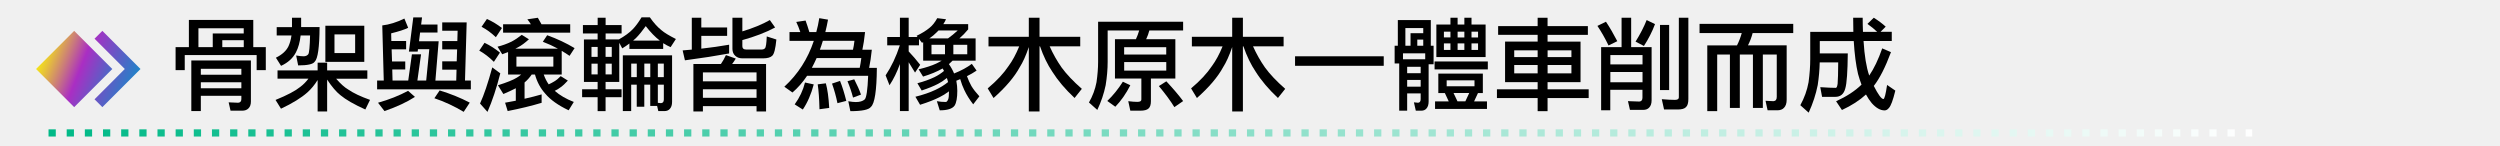
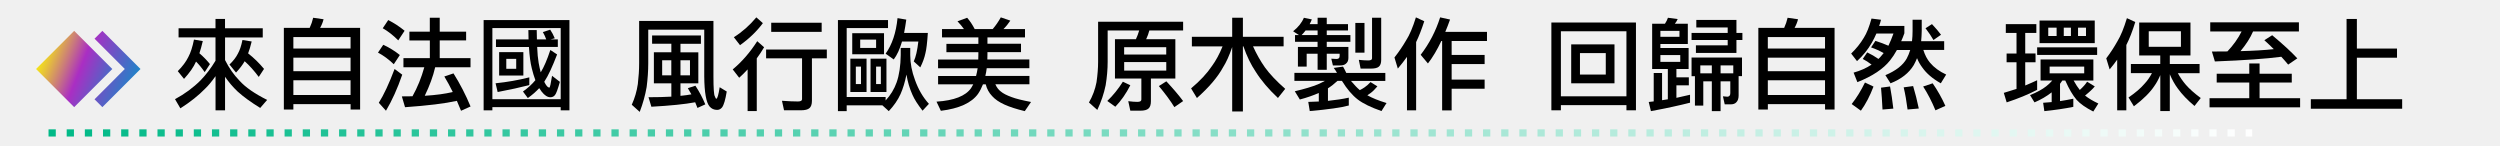
<svg xmlns="http://www.w3.org/2000/svg" xmlns:xlink="http://www.w3.org/1999/xlink" version="1.1" id="Layer_1" x="0px" y="0px" width="688.39px" height="40px" viewBox="0 0 688.39 40" style="enable-background:new 0 0 688.39 40;" xml:space="preserve">
  <style type="text/css">
	.st0{fill:url(#SVGID_1_);}
	.st1{fill:url(#SVGID_2_);}
	.st2{fill:none;stroke:url(#SVGID_3_);stroke-width:2;stroke-miterlimit:10;stroke-dasharray:2,3,2,3,2,3;}
	.st3{enable-background:new    ;}
	.st4{fill:#FFFFFF;}
	.st5{fill:none;stroke:#ABABAB;stroke-miterlimit:10;}
</style>
  <symbol id="New_Symbol_1" viewBox="-14.38 -10.5 28.75 21">
    <g id="XMLID_13_">
      <g>
        <linearGradient id="SVGID_1_" gradientUnits="userSpaceOnUse" x1="-33.248" y1="11.749" x2="18.418" y2="-8.917">
          <stop offset="5.618000e-03" style="stop-color:#FF2727" />
          <stop offset="0.352" style="stop-color:#FFFF00" />
          <stop offset="0.381" style="stop-color:#F8EE10" />
          <stop offset="0.439" style="stop-color:#E6C13A" />
          <stop offset="0.518" style="stop-color:#C9797D" />
          <stop offset="0.596" style="stop-color:#AA2EC3" />
          <stop offset="0.737" style="stop-color:#4F66C6" />
          <stop offset="0.854" style="stop-color:#0097C9" />
          <stop offset="1" style="stop-color:#FFFF00" />
        </linearGradient>
        <polygon class="st0" points="6.62,0 -3.88,-10.5 -14.38,0 -3.88,10.5    " />
        <linearGradient id="SVGID_2_" gradientUnits="userSpaceOnUse" x1="-32.179" y1="14.422" x2="19.487" y2="-6.244">
          <stop offset="5.618000e-03" style="stop-color:#FF2727" />
          <stop offset="0.213" style="stop-color:#FFFF00" />
          <stop offset="0.258" style="stop-color:#F8EE10" />
          <stop offset="0.349" style="stop-color:#E6C13A" />
          <stop offset="0.474" style="stop-color:#C9797D" />
          <stop offset="0.596" style="stop-color:#AA2EC3" />
          <stop offset="0.78" style="stop-color:#4F66C6" />
          <stop offset="0.933" style="stop-color:#0097C9" />
          <stop offset="1" style="stop-color:#FFFF00" />
        </linearGradient>
        <polygon class="st1" points="3.88,10.5 1.72,8.34 10.06,0 1.72,-8.34 3.88,-10.5 14.38,0    " />
      </g>
    </g>
  </symbol>
  <symbol id="New_Symbol_4" viewBox="-299.3 -1 606.8 2">
    <linearGradient id="SVGID_3_" gradientUnits="userSpaceOnUse" x1="-299.3" y1="0" x2="307.5" y2="0">
      <stop offset="0" style="stop-color:#00B987" />
      <stop offset="1" style="stop-color:#FFFFFF" />
    </linearGradient>
    <line class="st2" x1="-299.3" y1="0" x2="307.5" y2="0" />
  </symbol>
  <g class="st3">
-     <path d="M69.74,5.49v7.49h3.45v6.34h-2.52v-4.16h-19.8v4.16h-2.52v-6.34h3.66V5.49H69.74z M63.48,30.48l-0.52-2.3l2.62,0.11   c0.58-0.04,0.88-0.37,0.88-1.01v-0.9H55.3v4.21h-2.62V16.65h16.41v11.29c0,0.86-0.24,1.5-0.71,1.94c-0.4,0.4-0.98,0.6-1.72,0.6   H63.48z M54.64,12.98h3.94V9.21h8.53V7.79H54.64V12.98z M55.3,20.58h11.16v-1.64H55.3V20.58z M55.3,24.3h11.16v-1.64H55.3V24.3z    M61.21,12.98h5.91v-1.91h-5.91V12.98z" />
-     <path d="M76.41,19.38h11.05v-2.13h2.62v2.13h11.07v2.3h-8.59c1.22,1.4,2.33,2.4,3.34,2.98c1.42,0.98,3.42,1.93,5.99,2.84   l-1.29,2.65c-3.08-1.39-5.37-2.7-6.86-3.94c-1.15-0.91-2.37-2.34-3.66-4.29v8.78h-2.62v-8.67c-0.82,1.33-1.76,2.47-2.82,3.42   c-1.68,1.49-4.1,2.99-7.27,4.48l-1.5-2.41c3.23-1.31,5.5-2.52,6.84-3.61c0.82-0.62,1.56-1.37,2.21-2.24h-8.5V19.38z M82.1,18.01   l-0.55-2.73c0.86,0.15,1.54,0.22,2.05,0.22c0.56,0,0.99-0.19,1.29-0.57c0.25-0.36,0.42-2.09,0.49-5.17h-2.6   c-0.2,1.84-0.63,3.39-1.29,4.65c-0.84,1.62-2.21,2.86-4.1,3.72l-1.42-2.24c1.71-0.84,2.87-1.9,3.47-3.17   c0.38-0.82,0.66-1.8,0.82-2.95h-4.07v-2.3h4.21V4.89h2.52v2.57H88c-0.04,5.54-0.48,8.71-1.34,9.52   C86.23,17.67,84.7,18.01,82.1,18.01z M89.59,7.08h10.72v9.95H89.59V7.08z M97.79,14.62V9.48H92.1v5.14H97.79z" />
-     <path d="M111.35,5.11l1.04,2.54c-0.97,0.49-2.53,1-4.68,1.53l0.05,2.11h4.07v2.3h-3.99l0.11,3.34h3.64v2.19h-3.58l0.08,3.06h4.32   l1.01-7.22h2.52l-1.01,7.22h2.43l0.85-8.64h-3.12l-0.08,0.66h-2.41l1.2-9.41h2.41l-0.25,1.97h4.51v2.19h-4.79l-0.3,2.41h5.41   l-0.9,10.83h5.74l0.08-3.01h-3.94v-2.3h3.99l0.11-3.28h-4.1v-2.3h4.16l0.08-2.84h-4.24v-2.3h6.73l-0.46,16.02h1.61v2.41h-25.81   v-2.41h1.83l-0.41-15.18C107.2,6.78,109.22,6.15,111.35,5.11z M112.37,25.01l1.89,1.67c-2.22,1.44-5.02,2.74-8.39,3.91l-1.78-2.3   C107.16,27.42,109.92,26.33,112.37,25.01z M121.06,24.9c3.03,0.93,5.79,2.05,8.29,3.36l-1.67,2.54c-2.61-1.57-5.3-2.82-8.07-3.75   L121.06,24.9z" />
-     <path d="M133.42,11.78c1.55,0.75,2.96,1.65,4.24,2.71l-1.67,2.54c-1.29-1.29-2.63-2.32-4.02-3.09L133.42,11.78z M135.55,18.56   l2.21,1.64c-1.04,4.07-2.21,7.6-3.53,10.61l-2.05-2.3C133.25,26.2,134.37,22.88,135.55,18.56z M134.08,5.22   c1.51,0.69,2.89,1.52,4.13,2.49l-1.67,2.54c-1.26-1.2-2.57-2.16-3.94-2.87L134.08,5.22z M143.67,9.59l1.97,1.23   c-1.06,0.97-2.06,1.71-3.01,2.21c-0.24,0.15-0.48,0.27-0.74,0.38h11.76c-1.39-0.75-2.78-1.38-4.18-1.91l1.2-1.8   c2.73,0.98,5.25,2.17,7.55,3.55l-1.39,2.13c-0.73-0.51-1.45-0.97-2.16-1.37v6.51h-4.95c0.36,1.04,0.82,1.94,1.37,2.71   c0.55-0.25,1.05-0.52,1.5-0.79c0.62-0.36,1.22-0.86,1.8-1.48l1.97,1.23c-0.71,0.8-1.39,1.42-2.02,1.86   c-0.44,0.35-0.97,0.67-1.59,0.96c1.38,1.22,3.13,2.24,5.25,3.06l-1.42,2.3c-2.88-1.37-5.02-2.89-6.43-4.57   c-1.33-1.48-2.28-3.24-2.84-5.28h-0.9c-0.6,0.88-1.26,1.6-1.97,2.19v4.48c1.66-0.37,3.23-0.77,4.7-1.2v2.32   c-2.72,0.82-5.83,1.58-9.35,2.27l-0.71-2.3c1.02-0.18,2-0.37,2.95-0.55V24.3c-0.98,0.51-2.12,1.04-3.42,1.59l-1.5-2.41   c2.44-0.77,4.17-1.46,5.17-2.08c0.44-0.25,0.85-0.55,1.23-0.88h-3.61v-6.18c-0.51,0.2-1.05,0.4-1.61,0.6L137,12.85   c1.35-0.33,2.63-0.79,3.86-1.39C141.81,10.96,142.74,10.34,143.67,9.59z M148.1,4.89c0.35,0.57,0.68,1.17,1.01,1.8h7.9v2.3h-18.48   v-2.3h7.66c-0.31-0.49-0.64-0.95-0.98-1.37L148.1,4.89z M152.37,18.34v-2.73H142.2v2.73H152.37z" />
-     <path d="M160.52,6.91h4.05V4.89h2.19v2.02h4.4v2.3h-4.4v1.64h3.66c1.64-0.93,2.91-1.86,3.8-2.79c0.77-0.78,1.58-1.88,2.43-3.28h2.3   c1.02,1.48,2.09,2.66,3.2,3.55c0.78,0.67,2.11,1.48,3.96,2.41l-1.45,2.24c-0.71-0.31-1.39-0.67-2.05-1.09v1.59h-9.3v-1.5   c-0.6,0.46-1.26,0.9-1.97,1.34l-0.82-1.53v10.77h-3.77v2.02h4.4v2.19h-4.4v3.83h-2.19v-3.83h-4.27v-2.19h4.27v-2.02h-3.77v-11.7   h3.77V9.21h-4.05V6.91z M162.87,15.66h1.7v-2.73h-1.7V15.66z M164.57,20.48v-2.95h-1.7v2.95H164.57z M166.75,12.93v2.73h1.7v-2.73   H166.75z M168.45,20.48v-2.95h-1.7v2.95H168.45z M181.27,30.59l-0.33-1.42h-1.89v-5.85h-1.64v6.07h-2.08v-6.07h-1.53v7.27h-2.3   V15.23h13.56v12.82c0,0.86-0.21,1.5-0.63,1.94c-0.35,0.4-0.85,0.6-1.5,0.6H181.27z M173.81,21.24h1.53v-3.72h-1.53V21.24z    M174.33,11.18h7.36c-1.26-0.95-2.55-2.28-3.88-3.99c-0.93,1.31-1.83,2.42-2.71,3.31C174.86,10.73,174.6,10.96,174.33,11.18z    M177.42,17.52v3.72h1.64v-3.72H177.42z M181.14,17.52v3.72h1.64v-3.72H181.14z M181.14,23.32v5l0.88,0.08   c0.51-0.04,0.77-0.37,0.77-1.01v-4.07H181.14z" />
-     <path d="M190.49,4.89h2.62v2.68h7.11v2.3h-7.11v3.53c2.62-0.29,5.18-0.66,7.66-1.09v2.41c-3.45,0.64-7.5,1.27-12.17,1.89   l-0.63-2.73c0.86-0.05,1.7-0.13,2.52-0.22V4.89z M199.89,15.17l2.71,0.96c-0.31,0.53-0.65,1.03-1.01,1.5h9.35V30.7h-2.62v-1.48   h-14.77v1.48h-2.62V17.63h7.57C199.03,16.87,199.49,16.05,199.89,15.17z M193.55,22.39h14.77v-2.46h-14.77V22.39z M193.55,26.93   h14.77v-2.35h-14.77V26.93z M209.68,13.64c0.44,0,0.76-0.12,0.96-0.36c0.25-0.24,0.42-1.32,0.49-3.25l2.65,0.85   c-0.24,2.53-0.62,4.03-1.15,4.48c-0.47,0.47-1.33,0.71-2.57,0.71h-5.61c-0.84,0-1.5-0.24-2-0.71c-0.51-0.47-0.77-1.1-0.77-1.89   V4.89h2.73v3.75c3.01-0.91,5.53-1.95,7.57-3.12l1.45,2.05c-2.61,1.39-5.62,2.54-9.02,3.47v1.67c0,0.62,0.36,0.93,1.09,0.93H209.68z   " />
-     <path d="M217.39,8.83h2.98c-0.33-1-0.7-1.93-1.12-2.79l2.57-0.38c0.35,0.95,0.69,2.01,1.04,3.17h1.91   c0.35-1.24,0.62-2.52,0.82-3.83L228,5.41c-0.22,1.2-0.46,2.34-0.74,3.42h10.94c-0.2,1.93-0.45,3.55-0.74,4.87h2.6   c-0.2,1.95-0.45,3.61-0.74,4.98h2.13c-0.05,6.27-0.6,9.85-1.64,10.75c-0.55,0.78-2.43,1.18-5.66,1.18l-0.57-2.73   c0.86,0.15,1.55,0.22,2.08,0.22c1.08,0,1.89-0.24,2.43-0.71c0.49-0.47,0.81-2.64,0.96-6.51h-16.82c-1.2,1.79-2.54,3.32-4.02,4.59   l-2.24-1.59c3.75-3.45,6.46-7.66,8.12-12.63h-6.7V8.83z M221.66,22.72l2.41,0.52c-0.71,2.68-1.71,4.99-3.01,6.92l-2.24-1.42   C220.18,26.87,221.13,24.87,221.66,22.72z M224.86,15.99c-0.42,0.95-0.86,1.84-1.31,2.68h13.18c0.16-0.77,0.31-1.66,0.44-2.68   H224.86z M227.4,22.94c0.46,1.66,0.77,3.92,0.93,6.78l-2.68,0.36c-0.07-2.95-0.24-5.24-0.49-6.86L227.4,22.94z M226.58,11.23   c-0.26,0.86-0.53,1.68-0.82,2.46h9.11c0.16-0.67,0.3-1.49,0.41-2.46H226.58z M231.31,22.28c0.64,1.6,1.21,3.44,1.72,5.5l-2.43,0.63   c-0.38-1.86-0.88-3.65-1.5-5.39L231.31,22.28z M235.22,21.84c0.8,1.55,1.42,2.95,1.86,4.21l-2.19,0.82   c-0.4-1.53-0.91-3.04-1.53-4.51L235.22,21.84z" />
-     <path d="M244.3,10.19h3.5v-5.3h2.41v5.3h2.43l-0.25-0.33c1.42-0.67,2.62-1.41,3.58-2.21c0.77-0.6,1.47-1.49,2.11-2.65l2.41,0.3   c-0.22,0.49-0.46,0.94-0.74,1.34h6.84v1.45c-0.8,0.97-1.61,1.8-2.43,2.49h4.48v6.12h-6.34c-0.35,0.37-0.68,0.68-1.01,0.96   c0.62,0.89,1.09,1.75,1.42,2.57c1.97-0.78,3.6-1.67,4.89-2.65l1.31,1.86c-0.84,0.57-1.72,1.08-2.65,1.53   c0.35,0.98,0.76,1.9,1.23,2.73c0.53,0.88,1.26,1.81,2.19,2.82l-1.7,2.21c-1.02-1.31-1.84-2.63-2.46-3.96   c-0.42-0.86-0.79-1.85-1.12-2.98c-0.37,0.16-0.72,0.31-1.07,0.44c0.18,0.95,0.27,1.88,0.27,2.79c0,1.91-0.25,3.26-0.74,4.05   c-0.62,0.88-1.99,1.31-4.1,1.31l-0.79-2.52c0.78,0.15,1.6,0.22,2.46,0.22c0.22,0,0.43-0.22,0.63-0.66   c0.16-0.31,0.25-1.07,0.25-2.27c-0.93,0.69-1.79,1.22-2.57,1.59c-1.42,0.73-3.22,1.43-5.39,2.11l-1.29-2.21   c2.13-0.53,3.98-1.17,5.55-1.91c1.28-0.6,2.42-1.31,3.45-2.13c-0.05-0.24-0.12-0.46-0.19-0.68c-0.04-0.16-0.08-0.31-0.14-0.44   c-0.89,0.71-1.71,1.25-2.43,1.61c-1.19,0.62-2.69,1.23-4.51,1.83l-1.18-2c1.79-0.47,3.34-1.03,4.68-1.67   c1-0.49,1.89-1.07,2.65-1.72c-0.13-0.24-0.26-0.46-0.38-0.68c-1.55,0.88-3.35,1.62-5.39,2.24l-1.23-2c2.08-0.51,3.7-1.04,4.87-1.59   c0.53-0.25,1.02-0.52,1.48-0.79h-5.09v-5.09c-0.09,0.05-0.2,0.11-0.33,0.16l-0.82-1.07v1.78h-2.84v1.67   c1.08,1.13,2.13,2.36,3.17,3.69l-1.42,2.13c-0.66-1.11-1.24-2.06-1.75-2.84v13.45h-2.41V17.63c-0.8,2.22-1.76,4.17-2.87,5.85   l-1.07-2.73c1.6-2.41,2.91-5.16,3.91-8.26h-3.47V10.19z M255.89,10.58h5.14c0.88-0.62,1.77-1.35,2.68-2.19h-5.28   c-0.18,0.2-0.36,0.37-0.52,0.52C257.33,9.51,256.66,10.07,255.89,10.58z M260.21,14.95v-2.62h-3.72v2.62H260.21z M266.34,14.95   v-2.62h-3.83v2.62H266.34z" />
-     <path d="M272.19,10.14h11.1V4.89h2.95v5.25h11.21v2.62h-8.42c0.93,2.08,2.03,4.03,3.31,5.85c1.31,1.8,3.16,3.76,5.55,5.85l-2,2.52   c-2.55-2.39-4.59-4.79-6.12-7.22c-1.33-1.97-2.46-4.3-3.39-7h-0.14V30.7h-2.95V12.96c-0.8,2.35-1.64,4.21-2.52,5.58   c-1.46,2.68-3.86,5.5-7.19,8.45l-1.61-2.65c2.48-2.08,4.39-4.13,5.74-6.15c1.08-1.46,2.05-3.26,2.93-5.41h-8.45V10.14z" />
+     <path d="M49.17,7.79h10.17V5.22h2.62v2.57h10.39v2.52H61.97v6.23c1.08,2.17,2.41,4.07,3.99,5.69c1.6,1.79,4.14,3.55,7.6,5.28   l-1.91,2.21c-2.55-1.57-4.62-3.07-6.21-4.51c-1.31-1.24-2.47-2.6-3.47-4.07v9.24h-2.62v-9.41c-1.04,1.48-2,2.62-2.87,3.45   c-1.8,1.86-4.07,3.66-6.81,5.41l-1.48-2.52c2.7-1.46,5.05-3.19,7.05-5.2c1.49-1.53,2.86-3.33,4.1-5.39V10.3H49.17V7.79z    M53.41,10.9l2.43,0.41c-0.31,1.31-0.62,2.43-0.93,3.36c1.04,0.88,2,1.87,2.9,2.98l-1.45,2.21c-0.8-1.17-1.6-2.13-2.38-2.9   c-0.67,1.51-1.78,3.1-3.31,4.76l-1.72-2.13c1.31-1.31,2.28-2.61,2.9-3.88C52.49,14.53,53.01,12.93,53.41,10.9z M66.76,11.01   l2.54,0.41c-0.31,1.31-0.64,2.41-0.98,3.28c1.59,1.24,3.04,2.66,4.38,4.27l-1.45,2.21c-1.29-1.73-2.59-3.17-3.88-4.32   c-0.58,1.02-1.38,2.06-2.38,3.12l-1.8-2.21c1.06-1.02,1.83-2.02,2.32-3.01C66.03,13.83,66.45,12.58,66.76,11.01z" />
+     <path d="M86.23,4.89L89.1,5.3c-0.22,0.86-0.54,1.65-0.96,2.38h11.02v22.48h-2.62v-1.48H80.78v1.48h-2.62V7.68h7.11   C85.69,6.79,86.01,5.86,86.23,4.89z M80.78,13.37h15.75v-3.17H80.78V13.37z M80.78,19.6h15.75v-3.72H80.78V19.6z M80.78,26.16   h15.75v-4.05H80.78V26.16z" />
+     <path d="M105.53,12.33c1.68,0.78,3.2,1.72,4.57,2.82l-1.67,2.54c-1.4-1.35-2.85-2.42-4.35-3.2L105.53,12.33z M108.65,19l2.11,1.56   c-1.31,3.81-2.81,7.12-4.48,9.93l-1.97-2.19C105.68,26.13,107.13,23.03,108.65,19z M106.9,5.52c1.64,0.84,3.14,1.82,4.51,2.95   l-1.75,2.65c-1.39-1.4-2.81-2.52-4.27-3.34L106.9,5.52z M112.72,8.72h5.63V4.89h2.73v3.83h7.27v2.41h-7.27v4.87h8.48v2.52h-9.73   c-0.58,2.5-1.54,5.11-2.87,7.85c3.06-0.18,5.63-0.53,7.71-1.04c-0.75-1.53-1.52-2.95-2.32-4.27l2.52-0.85   c1.8,2.86,3.37,5.9,4.7,9.11l-2.62,1.18c-0.38-0.97-0.77-1.88-1.15-2.73c-3.28,0.73-8.04,1.31-14.27,1.75l-0.88-2.98   c1.02,0,2-0.01,2.93-0.03c1.37-2.44,2.45-5.1,3.25-7.98h-5.74v-2.52h7.27v-4.87h-5.63V8.72z" />
+     <path d="M156.8,5.52v24.86h-2.41V29.5h-18.81v0.88h-2.41V5.52H156.8z M135.58,27.31h18.81V7.73h-18.81V27.31z M145.75,21.3v2.13   c-2.48,0.64-5.39,1.28-8.72,1.91l-0.57-2.41C139.63,22.61,142.73,22.06,145.75,21.3z M136.57,10.85h8.97   c-0.02-0.84-0.04-1.7-0.05-2.57h2.3c0,0.93,0.02,1.79,0.05,2.57h2.57c-0.26-0.71-0.57-1.38-0.93-2.02l2.02-0.66   c0.47,0.69,0.89,1.49,1.26,2.38l-1.18,0.3h2.02v2.08h-5.69c0.07,1.79,0.21,3.25,0.41,4.38c0.16,0.95,0.36,1.81,0.57,2.6   c0.88-1.4,1.76-3.45,2.65-6.15l1.86,1.23c-1.28,3.35-2.42,5.82-3.45,7.38c-0.04,0.05-0.06,0.1-0.08,0.14   c0.04,0.11,0.08,0.21,0.14,0.3c0.46,0.88,0.88,1.31,1.26,1.31c0.16,0,0.41-1.08,0.74-3.25l2.16,1.67   c-0.58,2.06-1.03,3.26-1.34,3.61c-0.31,0.42-0.74,0.63-1.29,0.63c-0.78,0-1.58-0.51-2.38-1.53c-0.26-0.33-0.48-0.66-0.68-0.98   c-0.91,0.98-1.96,1.9-3.14,2.73l-1.34-1.8c1.38-0.98,2.52-2.02,3.42-3.12c-0.37-0.98-0.69-2.06-0.98-3.23   c-0.38-1.51-0.65-3.48-0.79-5.91h-9.08V10.85z M137.44,14.35h6.67v6.45h-6.67V14.35z M142.14,18.94v-2.73h-2.73v2.73H142.14z" />
+     <path d="M177.25,5.76h19.2v15.31c0,3.25,0.13,5.06,0.38,5.44c0.16,0.46,0.3,0.68,0.41,0.68c0.29,0,0.6-1.06,0.93-3.17l1.94,1.18   c-0.37,2.26-0.79,3.72-1.29,4.38c-0.38,0.46-0.83,0.68-1.34,0.68c-0.88,0-1.58-0.32-2.11-0.96c-0.93-1.11-1.41-3.86-1.45-8.23V8.17   h-15.42v9.3c0,2.04-0.15,4.2-0.44,6.48c-0.4,2.31-1.04,4.6-1.91,6.86l-2.19-1.97c0.82-1.8,1.38-3.7,1.67-5.69   c0.24-2.04,0.36-3.94,0.36-5.69V5.76H177.25z M179.55,9.76H193v2.3h-5.63v2.35h4.92v8.53h-4.92v3.45c1.13-0.11,2.13-0.25,3.01-0.41   c-0.33-0.62-0.66-1.18-0.98-1.7l2.08-0.68c1.06,1.6,1.97,3.32,2.73,5.14l-2.16,0.98c-0.2-0.53-0.41-1.05-0.63-1.56   c-2.79,0.53-6.81,0.94-12.06,1.23l-0.79-2.62c2.33,0,4.43-0.05,6.29-0.16v-3.66h-4.81V14.4h4.81v-2.35h-5.3V9.76z M184.85,20.75   v-4.16h-2.52v4.16H184.85z M189.99,20.75v-4.16h-2.62v4.16H189.99z" />
+     <path d="M208.51,11.34l1.89,1.67c-0.62,1.06-1.29,2.08-2.02,3.06v14.52h-2.52V19.11c-0.73,0.8-1.5,1.57-2.32,2.3l-1.78-2.3   C204.27,17.03,206.52,14.44,208.51,11.34z M208.26,4.78l1.8,1.59c-1.66,2.24-3.76,4.27-6.29,6.07l-1.7-2.19   C204.38,8.79,206.44,6.97,208.26,4.78z M210.94,13.64h16.73v2.43h-4.1v11.68c0,0.97-0.23,1.64-0.68,2.02   c-0.44,0.4-1.24,0.6-2.41,0.6h-4.59l-0.57-2.62c1.77,0.13,3.23,0.19,4.38,0.19c0.77,0,1.15-0.21,1.15-0.63V16.07h-9.9V13.64z    M212.36,6.26h13.89v2.52h-13.89V6.26z" />
+     <path d="M244.52,5.52v2.21h-11.38v18.98h10.72v0.96c1.37-1.48,2.38-3.14,3.04-5c0.71-2.04,1.08-4.54,1.12-7.49V13.2h2.62v1.97   c0,2.24,0.44,4.53,1.31,6.86c0.93,2.61,2.21,4.79,3.83,6.56l-1.75,1.89c-1.33-1.7-2.26-3.16-2.79-4.4   c-0.77-1.7-1.31-3.54-1.64-5.55c-0.42,2.1-0.97,3.89-1.64,5.39c-0.75,1.64-1.82,3.2-3.23,4.68l-1.75-1.59h-9.84v1.59h-2.41V5.52   H244.52z M234.15,16.15h4.46v9.19h-4.46V16.15z M234.67,9.15h8.75v5.8h-8.75V9.15z M237.08,23.15v-4.81h-1.42v4.81H237.08z    M241.24,13.2v-2.3h-4.38v2.3H241.24z M239.71,16.15h4.38v9.19h-4.38V16.15z M242.55,23.15v-4.81h-1.31v4.81H242.55z M248.37,11.45   c-0.6,2.06-1.36,3.7-2.27,4.92l-2.24-1.59c1.79-2.5,2.88-5.76,3.28-9.79l2.41,0.41c-0.18,1.31-0.38,2.53-0.6,3.66h6.54   c-0.18,2.7-0.4,4.55-0.66,5.55c-0.27,1.29-0.75,2.61-1.42,3.94l-1.8-1.64c0.56-1.2,0.98-3.03,1.26-5.47H248.37z" />
+     <path d="M266.31,4.89c0.77,0.88,1.46,1.91,2.08,3.12h4.95c0.86-1,1.6-2.08,2.24-3.23l2.62,0.9c-0.57,0.86-1.19,1.63-1.89,2.32h5.93   v2.3h-10.34v1.75h9.24v2.3h-9.24v0.6c0,0.49-0.01,0.97-0.03,1.42h11.57v2.41H271.7c-0.09,0.77-0.22,1.48-0.38,2.13h12.14v2.3h-9.38   c0.36,0.84,0.86,1.5,1.48,1.97c0.67,0.57,1.68,1.08,3.01,1.56c1.15,0.44,2.93,0.88,5.33,1.34l-1.72,2.52   c-2.28-0.55-4.14-1.15-5.58-1.8c-1.48-0.67-2.61-1.45-3.39-2.32c-0.88-0.91-1.47-2-1.78-3.25h-0.77c-0.38,0.98-0.83,1.85-1.34,2.6   c-1.79,2.5-5.21,4.06-10.25,4.68l-1.2-2.52c4.83-0.31,8-1.55,9.52-3.72c0.22-0.35,0.42-0.69,0.6-1.04h-9.68v-2.3h10.45   c0.18-0.67,0.33-1.38,0.44-2.13H258.3v-2.41h11.07c0.02-0.49,0.03-0.97,0.03-1.42v-0.6h-8.8v-2.3h8.8V10.3h-10.01v-2.3h6.04   c-0.47-0.67-1.07-1.39-1.78-2.13L266.31,4.89z" />
    <path d="M325.78,5.98v2.41h-9.3c-0.22,0.84-0.51,1.64-0.88,2.41h8.04v10.83h-6.73v6.23c0,0.97-0.22,1.64-0.66,2.02   c-0.42,0.4-1.19,0.6-2.3,0.6h-2.71l-0.57-2.62c1.02,0.13,1.86,0.19,2.52,0.19c0.73,0,1.09-0.21,1.09-0.63v-5.8h-7.27V10.8h5.77   c0.36-0.78,0.67-1.59,0.9-2.41H305v8.64c0,2.02-0.18,4.17-0.55,6.43c-0.47,2.3-1.24,4.57-2.3,6.81l-2.3-2.05   c1.02-1.77,1.71-3.63,2.08-5.58c0.29-2.02,0.44-3.89,0.44-5.61V5.98H325.78z M309.19,22.5l2.05,0.98c-1.17,2.3-2.54,4.27-4.13,5.91   l-2.21-1.59C306.48,26.29,307.91,24.52,309.19,22.5z M309.54,15.01h11.59v-2.02h-11.59V15.01z M321.14,19.44v-2.35h-11.59v2.35   H321.14z M321.16,22.39c1.97,2.12,3.51,3.93,4.62,5.44l-2.41,1.67c-1.04-1.7-2.46-3.63-4.27-5.8L321.16,22.39z" />
    <path d="M328.19,10.14h11.1V4.89h2.95v5.25h11.21v2.62h-8.42c0.93,2.08,2.03,4.03,3.31,5.85c1.31,1.8,3.16,3.76,5.55,5.85l-2,2.52   c-2.55-2.39-4.59-4.79-6.12-7.22c-1.33-1.97-2.46-4.3-3.39-7h-0.14V30.7h-2.95V12.96c-0.8,2.35-1.64,4.21-2.52,5.58   c-1.46,2.68-3.86,5.5-7.19,8.45l-1.61-2.65c2.48-2.08,4.39-4.13,5.74-6.15c1.08-1.46,2.05-3.26,2.93-5.41h-8.45V10.14z" />
-     <path d="M356.6,15.5h24.42v2.62H356.6V15.5z" />
-     <path d="M393.98,5.52v7.08h0.77v5.09h-1.37v10.25c0,0.86-0.2,1.5-0.6,1.94c-0.33,0.4-0.81,0.6-1.45,0.6h-1.48l-0.52-2.3l1.15,0.11   c0.47-0.04,0.71-0.37,0.71-1.01v-1.56h-3.72v4.76h-2.19V17.47h-1.26V12.6h0.88V5.52H393.98z M386.32,16.32h6.12v-1.64h-6.12V16.32z    M386.98,12.6h1.42V9.15h3.5V7.73h-4.92V12.6z M387.47,20.15h3.72V18.4h-3.72V20.15z M387.47,23.87h3.72v-1.86h-3.72V23.87z    M390.26,12.6h1.64v-1.7h-1.64V12.6z M395.02,16.92h14.66v2.19h-14.66V16.92z M396.06,20.26h12.25v5.36h-1.34l-1.07,2.3h3.55v2.08   h-14.3v-2.08h3.77l-1.07-2.3h-1.8V20.26z M395.51,6.75h3.88V4.89h1.97v1.86h1.86V4.89h1.97v1.86h3.88v8.97h-13.56V6.75z    M397.59,10.3h1.8V8.72h-1.8V10.3z M399.39,13.75v-1.8h-1.8v1.8H399.39z M406.01,23.76v-1.64h-7.66v1.64H406.01z M401.33,27.91   h2.16l1.07-2.3h-4.32L401.33,27.91z M401.36,8.72v1.59h1.86V8.72H401.36z M403.22,13.75v-1.8h-1.86v1.8H403.22z M405.19,8.72v1.59   h1.8V8.72H405.19z M406.99,13.75v-1.8h-1.8v1.8H406.99z" />
-     <path d="M412.52,7.19h10.88v-2.3h2.73v2.3h11.1v2.41h-11.1v1.86h9.08v11.16h-9.08v1.97h11.32v2.41h-11.32v3.61h-2.73v-3.61h-11.21   v-2.41h11.21v-1.97h-8.97V11.45h8.97V9.59h-10.88V7.19z M416.95,15.72h6.45v-1.86h-6.45V15.72z M423.4,20.2v-2.3h-6.45v2.3H423.4z    M426.14,13.86v1.86h6.56v-1.86H426.14z M432.7,20.2v-2.3h-6.56v2.3H432.7z" />
-     <path d="M442.21,5.98c1.08,1.62,2.11,3.41,3.12,5.36l-2.41,1.18c-0.95-1.97-1.97-3.76-3.06-5.39L442.21,5.98z M446.53,4.89h2.62   v8.09h5.63v14.63c0,0.89-0.23,1.57-0.68,2.02c-0.38,0.42-0.94,0.63-1.67,0.63h-3.61l-0.55-2.41l3.14,0.11   c0.56-0.04,0.85-0.39,0.85-1.07v-2.16h-8.86v5.63h-2.52V12.98h5.63V4.89z M443.42,17.74h8.86v-2.57h-8.86V17.74z M443.42,22.66   h8.86v-2.84h-8.86V22.66z M453.42,5.52l2.3,1.12c-0.78,2.08-1.8,4.08-3.06,6.02l-2.3-1.2C451.64,9.41,452.66,7.43,453.42,5.52z    M457.09,6.86h2.52V24.8h-2.52V6.86z M461.96,30.15h-3.75l-0.63-2.84c1.46,0.13,2.66,0.19,3.61,0.19c0.73,0,1.09-0.23,1.09-0.68   V4.89h2.62v22.42c0,1.06-0.22,1.79-0.66,2.19C463.83,29.94,463.07,30.15,461.96,30.15z" />
-     <path d="M467.97,6.58h25.81V9.1H482.6c-0.31,1.19-0.74,2.32-1.29,3.39h10.66v14.96c0,1-0.25,1.75-0.74,2.24   c-0.42,0.46-1.03,0.68-1.83,0.68h-2.68l-0.57-2.62l2.16,0.11c0.62-0.04,0.93-0.43,0.93-1.18V15.01h-3.83v14.71h-2.73V15.01h-3.61   v14.71h-2.73V15.01h-3.5v15.59h-2.73v-18.1h8.18c0.55-1.08,0.98-2.21,1.31-3.39h-11.62V6.58z" />
-     <path d="M520.91,8.77v2.52h-7.77c0.25,4.05,0.77,7.22,1.56,9.52c1.31-1.91,2.51-4.41,3.58-7.49l2.41,1.04   c-1.55,4.17-3.13,7.27-4.73,9.3c1.22,2.41,2.11,3.61,2.65,3.61c0.29,0,0.63-1.29,1.01-3.88l2.27,1.56   c-0.64,2.64-1.23,4.24-1.78,4.79c-0.35,0.44-0.74,0.66-1.18,0.66c-1.17,0-2.34-0.67-3.53-2c-0.58-0.69-1.11-1.49-1.59-2.38   c-1.77,1.62-3.97,3.04-6.62,4.27l-1.61-2.41c2.88-1.31,5.21-2.83,7-4.57c-0.35-0.91-0.67-1.9-0.96-2.95   c-0.57-2.42-0.96-5.44-1.18-9.05h-9.35v3.39h7.71c-0.05,5.05-0.28,8.26-0.68,9.62c-0.4,1.57-1.32,2.35-2.76,2.35h-3.64L501.22,24   c1.91,0.13,3.34,0.19,4.29,0.19c0.22,0,0.38-0.37,0.49-1.12c0.09-1.04,0.15-3,0.16-5.88h-5.09c-0.04,1.99-0.22,4.07-0.55,6.23   c-0.51,2.57-1.34,5.1-2.49,7.6l-2.3-2.05c1.11-2.01,1.87-4.12,2.27-6.34c0.31-2.3,0.46-4.42,0.46-6.37V8.77h11.87   c-0.04-1.24-0.05-2.53-0.05-3.88h2.62c0,1.39,0.03,2.68,0.08,3.88h3.91c-0.73-0.71-1.62-1.44-2.68-2.19l1.75-1.7   c1.29,0.82,2.39,1.64,3.28,2.46l-1.42,1.42H520.91z" />
+     <path d="M359.03,4.89l2.19,0.46c-0.18,0.46-0.38,0.88-0.6,1.29h2.19V4.89h2.52v1.75h5.85v1.75h-5.85v1.26h6.51v1.86h-6.51v1.42   h5.96v3.04c0,0.69-0.23,1.21-0.68,1.56c-0.35,0.33-0.88,0.49-1.59,0.49h-2l-0.44-1.86l1.48,0.08c0.55-0.02,0.82-0.29,0.82-0.82   v-0.63h-3.55v4.43h-2.52v-4.43h-3.01v3.55h-2.41v-5.41h5.41v-1.42h-6.21V9.65h1.07l-1.59-1.04C357.5,7.46,358.49,6.22,359.03,4.89z    M369.81,18.34c0.31,0.53,0.61,1.11,0.9,1.75h10.75v2.19h-9.46c0.86,1.04,1.67,1.89,2.43,2.54c0.44-0.22,0.88-0.47,1.31-0.77   c0.55-0.36,1.09-0.85,1.64-1.45l1.89,1.18c-0.66,0.8-1.28,1.41-1.86,1.83c-0.27,0.22-0.57,0.43-0.9,0.63   c1.33,0.75,3.09,1.46,5.28,2.13l-1.39,2.21c-2.92-1.02-5.09-2.08-6.51-3.17c-1.53-1.17-2.99-2.88-4.38-5.14h-1.23   c-0.86,0.8-1.73,1.49-2.62,2.05v3.45c2.15-0.22,4.06-0.51,5.74-0.88v2.16c-2.04,0.56-5.62,1.08-10.75,1.53l-0.41-2.52   c1-0.02,1.97-0.05,2.9-0.11v-2.35c-1.57,0.69-3.31,1.29-5.22,1.8l-1.39-2.27c2.72-0.64,4.84-1.28,6.37-1.91   c0.69-0.31,1.34-0.63,1.94-0.96h-8.42v-2.19h11.73c-0.27-0.49-0.57-0.95-0.9-1.37L369.81,18.34z M362.81,9.65V8.39h-3.31   c-0.35,0.46-0.71,0.88-1.09,1.26H362.81z M373.2,6.31h2.52v8.2h-2.52V6.31z M377.49,18.89h-2.84l-0.49-2.41   c1.04,0.11,1.9,0.16,2.6,0.16c0.69,0,1.04-0.19,1.04-0.57V4.89h2.52v11.59c0,0.88-0.21,1.5-0.63,1.86   C379.28,18.71,378.55,18.89,377.49,18.89z" />
+     <path d="M389.88,4.78l2.3,1.07c-0.73,2.26-1.48,4.17-2.24,5.74v18.79h-2.52V15.66c-0.78,1.09-1.62,2.17-2.52,3.23l-0.93-3.06   c1.2-1.53,2.27-3.1,3.2-4.7C388.12,9.67,389.02,7.55,389.88,4.78z M396.55,4.78l2.73,0.6c-0.42,1.2-0.86,2.33-1.31,3.39h11.48v2.52   h-9.73v3.83h9.08v2.52h-9.08v4.27h9.08v2.52h-9.08v5.96h-2.62V11.29h-0.22c-1.19,2.5-2.42,4.56-3.69,6.18l-2-2.38   C393.56,12.01,395.35,8.57,396.55,4.78z" />
+     <path d="M450.47,6.2v24.17h-2.62v-1.42H429.8v1.42h-2.62V6.2H450.47z M429.8,26.52h18.05V8.61H429.8V26.52z M432.64,12.22h11.92   v10.72h-11.92V12.22z M442.16,20.53v-5.91h-7.11v5.91H442.16z" />
+     <path d="M459.28,4.89l2.68,0.36c-0.2,0.47-0.46,0.9-0.79,1.29h3.58v5.58h-7.55v1.09h7.77V19h-3.36v2.3h3.42v2.19h-3.42v3.45   c1.26-0.27,2.51-0.56,3.75-0.85v2.19c-3.06,0.78-6.65,1.56-10.77,2.32l-0.6-2.52c0.47-0.05,0.93-0.11,1.37-0.16v-7.82h2.3v7.49   c0.55-0.07,1.08-0.16,1.59-0.25V19h-4.32V6.53h3.53C458.81,6,459.09,5.45,459.28,4.89z M457.2,10.14h5.25V8.5h-5.25V10.14z    M457.2,17.03h5.47v-1.86h-5.47V17.03z M478.14,14.57h-11.16v-2.08h8.75v-1.48h-9.95V9.07h9.95v-1.5h-8.64V5.49h11.05v3.58h1.64   v1.94h-1.64V14.57z M479.67,15.83v5.14h-0.93v5.33c0,0.82-0.21,1.44-0.63,1.86c-0.35,0.38-0.85,0.57-1.5,0.57h-1.7l-0.49-2.21   l1.26,0.11c0.51-0.04,0.77-0.37,0.77-0.98v-3.25h-2.68v8.2h-2.41v-8.2h-2.35v6.67h-2.3v-8.09h-0.93v-5.14H479.67z M468.19,20.2   h3.17v-2.19h-3.17V20.2z M473.77,18.01v2.19h3.5v-2.19H473.77z" />
+     <path d="M492.23,4.89l2.87,0.41c-0.22,0.86-0.54,1.65-0.96,2.38h11.02v22.48h-2.62v-1.48h-15.75v1.48h-2.62V7.68h7.11   C491.69,6.79,492.01,5.86,492.23,4.89z M486.78,13.37h15.75v-3.17h-15.75V13.37z M486.78,19.6h15.75v-3.72h-15.75V19.6z    M486.78,26.16h15.75v-4.05h-15.75V26.16z" />
+     <path d="M515.33,5.11l2.62,0.33c-0.15,0.6-0.32,1.17-0.52,1.7h6.95v2.02c-0.27,0.78-0.57,1.51-0.88,2.19h2.98   c0.11-0.91,0.16-1.86,0.16-2.84V5.44h2.52V8.5c-0.02,1-0.07,1.95-0.16,2.84h6.34v2.41h-5.74c0.44,1.4,1.05,2.57,1.83,3.5   c1.11,1.33,2.6,2.42,4.46,3.28l-1.48,2.41c-2.28-1.29-3.97-2.74-5.09-4.35c-0.58-0.77-1.07-1.62-1.45-2.57   c-0.27,0.67-0.57,1.3-0.9,1.89c-1.31,2.19-3.45,3.87-6.4,5.03l-1.42-2.24c2.9-1.22,4.86-2.75,5.88-4.59   c0.38-0.71,0.7-1.49,0.96-2.35h-3.66c-0.6,1.09-1.23,2.05-1.89,2.87c-1.86,2.35-4.86,4.35-9,5.99l-1.04-2.62   c1.9-0.53,3.54-1.27,4.95-2.21c-0.8-0.62-1.61-1.14-2.43-1.56l1.23-1.8c1.11,0.53,2.14,1.13,3.09,1.8   c0.38-0.36,0.71-0.72,0.98-1.07c0.16-0.16,0.32-0.35,0.46-0.55c-1.15-0.64-2.31-1.16-3.47-1.56l1.2-1.8   c1.26,0.4,2.45,0.85,3.58,1.34c0.47-0.98,0.94-2.11,1.39-3.36h-4.7c-0.4,0.93-0.83,1.79-1.29,2.57c-1.04,1.84-2.39,3.52-4.05,5.03   l-1.61-2.08c1.4-1.35,2.57-2.81,3.5-4.38C514,9.17,514.69,7.42,515.33,5.11z M513.53,22.72l2.35,1.12   c-0.98,2.57-2.14,4.79-3.47,6.64l-2.54-1.83C511.21,26.96,512.43,24.98,513.53,22.72z M520.44,23.81c0.35,1.88,0.65,3.91,0.9,6.1   l-2.98,0.25c-0.11-2.28-0.25-4.28-0.41-6.02L520.44,23.81z M526.79,23.7c0.58,1.91,1.1,3.97,1.56,6.18l-3.09,0.27   c-0.29-2.3-0.65-4.33-1.07-6.1L526.79,23.7z M532.17,22.94c1.35,1.95,2.52,4.02,3.5,6.21l-2.73,1.23   c-1.02-2.46-2.15-4.65-3.39-6.56L532.17,22.94z M531.98,6.64c1.06,1.13,1.89,2.11,2.49,2.93l-2.08,1.45   c-0.53-0.95-1.26-2.03-2.19-3.25L531.98,6.64z" />
+     <path d="M552.3,6.64h8.42v2.43h-3.06v5.66h2.84v2.41h-2.84v6.4c1.15-0.47,2.24-0.96,3.28-1.45v2.65c-2.44,1.26-5.24,2.41-8.39,3.45   l-0.79-2.62c1.22-0.36,2.39-0.73,3.5-1.09v-7.33h-2.73v-2.41h2.73V9.07h-2.95V6.64z M561.87,16.37h14.55v5.8h-5.44   c0.6,1.08,1.17,1.94,1.7,2.6c0.86-0.77,1.53-1.52,2.02-2.27l2.11,1.29c-0.55,0.69-1.44,1.53-2.68,2.52   c0.95,0.77,2.17,1.49,3.66,2.19l-1.39,2.21c-2.06-1.04-3.58-2.11-4.57-3.2c-1.06-1.22-2.11-3-3.14-5.33h-0.82   c-0.22,0.31-0.43,0.61-0.63,0.9v4.76c1.2-0.18,2.42-0.4,3.66-0.66v2.24c-2.39,0.49-5.05,0.88-7.98,1.18l-0.33-2.3   c0.78-0.04,1.57-0.1,2.35-0.19v-2.68c-1.39,1.09-2.96,2.01-4.73,2.76l-1.23-2c1.9-0.77,3.38-1.58,4.46-2.43   c0.62-0.49,1.18-1.02,1.67-1.59h-3.23V16.37z M560.94,13.04h16.52v2.08h-16.52V13.04z M561.6,5.65h15.2v6.23h-15.2V5.65z    M566.3,9.92v-2.3H564v2.3H566.3z M573.9,20.2v-1.86h-9.52v1.86H573.9z M570.24,9.92v-2.3h-1.97v2.3H570.24z M574.39,9.92v-2.3   h-2.19v2.3H574.39z" />
+     <path d="M585.66,5l2.3,1.07c-0.78,2.53-1.6,4.64-2.46,6.32v17.99h-2.52V16.43c-0.64,0.89-1.33,1.79-2.08,2.68l-0.93-3.04   c1.17-1.55,2.2-3.13,3.09-4.73C583.95,9.88,584.82,7.77,585.66,5z M589.05,6.2h14.11v9.08h-5.69v2.35h8.2v2.52h-5.99   c0.64,1.17,1.38,2.23,2.21,3.2c0.98,1.13,2.35,2.34,4.1,3.64l-1.72,2.19c-1.9-1.59-3.43-3.18-4.59-4.79   c-0.84-1.13-1.58-2.44-2.21-3.94v10.14h-2.62v-9.9c-0.53,1.22-1.07,2.21-1.61,2.95c-1.17,1.79-3.05,3.66-5.66,5.63l-1.48-2.43   c1.9-1.29,3.36-2.55,4.4-3.77c0.77-0.82,1.45-1.79,2.05-2.93h-5.8v-2.52h8.09v-2.35h-5.8V6.2z M600.53,12.87V8.61h-8.86v4.27   H600.53z" />
+     <path d="M610.38,20.31h8.97v-2.84h2.84v2.84h8.86v2.41h-8.86v4.32h11.16v2.52h-24.94v-2.52h10.94v-4.32h-8.97V20.31z M608.6,6.15   h24.42v2.52h-12.63c-0.73,1.71-1.88,3.52-3.45,5.41c3.61-0.09,6.66-0.27,9.16-0.55c-0.8-0.8-1.67-1.62-2.6-2.46l2.16-1.37   c2.95,2.46,5.26,4.58,6.92,6.37l-2.52,1.72c-0.57-0.69-1.19-1.41-1.89-2.16c-4.1,0.55-10.2,0.98-18.29,1.29l-0.82-2.73   c1.49,0,2.92-0.01,4.27-0.03c1.62-1.7,2.93-3.53,3.91-5.5h-8.64V6.15z" />
+     <path d="M646.14,5.22h2.84v8.15h11.05v2.52h-11.05v11.43h12.47v2.62H636.3v-2.62h9.84V5.22z" />
  </g>
  <use xlink:href="#New_Symbol_1" width="28.75" height="21" x="-14.38" y="-10.5" transform="matrix(1 0 0 -1 24.305 19)" style="overflow:visible;" />
  <use xlink:href="#New_Symbol_4" width="606.8" height="2" x="-299.3" y="-1" transform="matrix(1 0 0 -1 312.6619 36.6047)" style="overflow:visible;" />
</svg>
